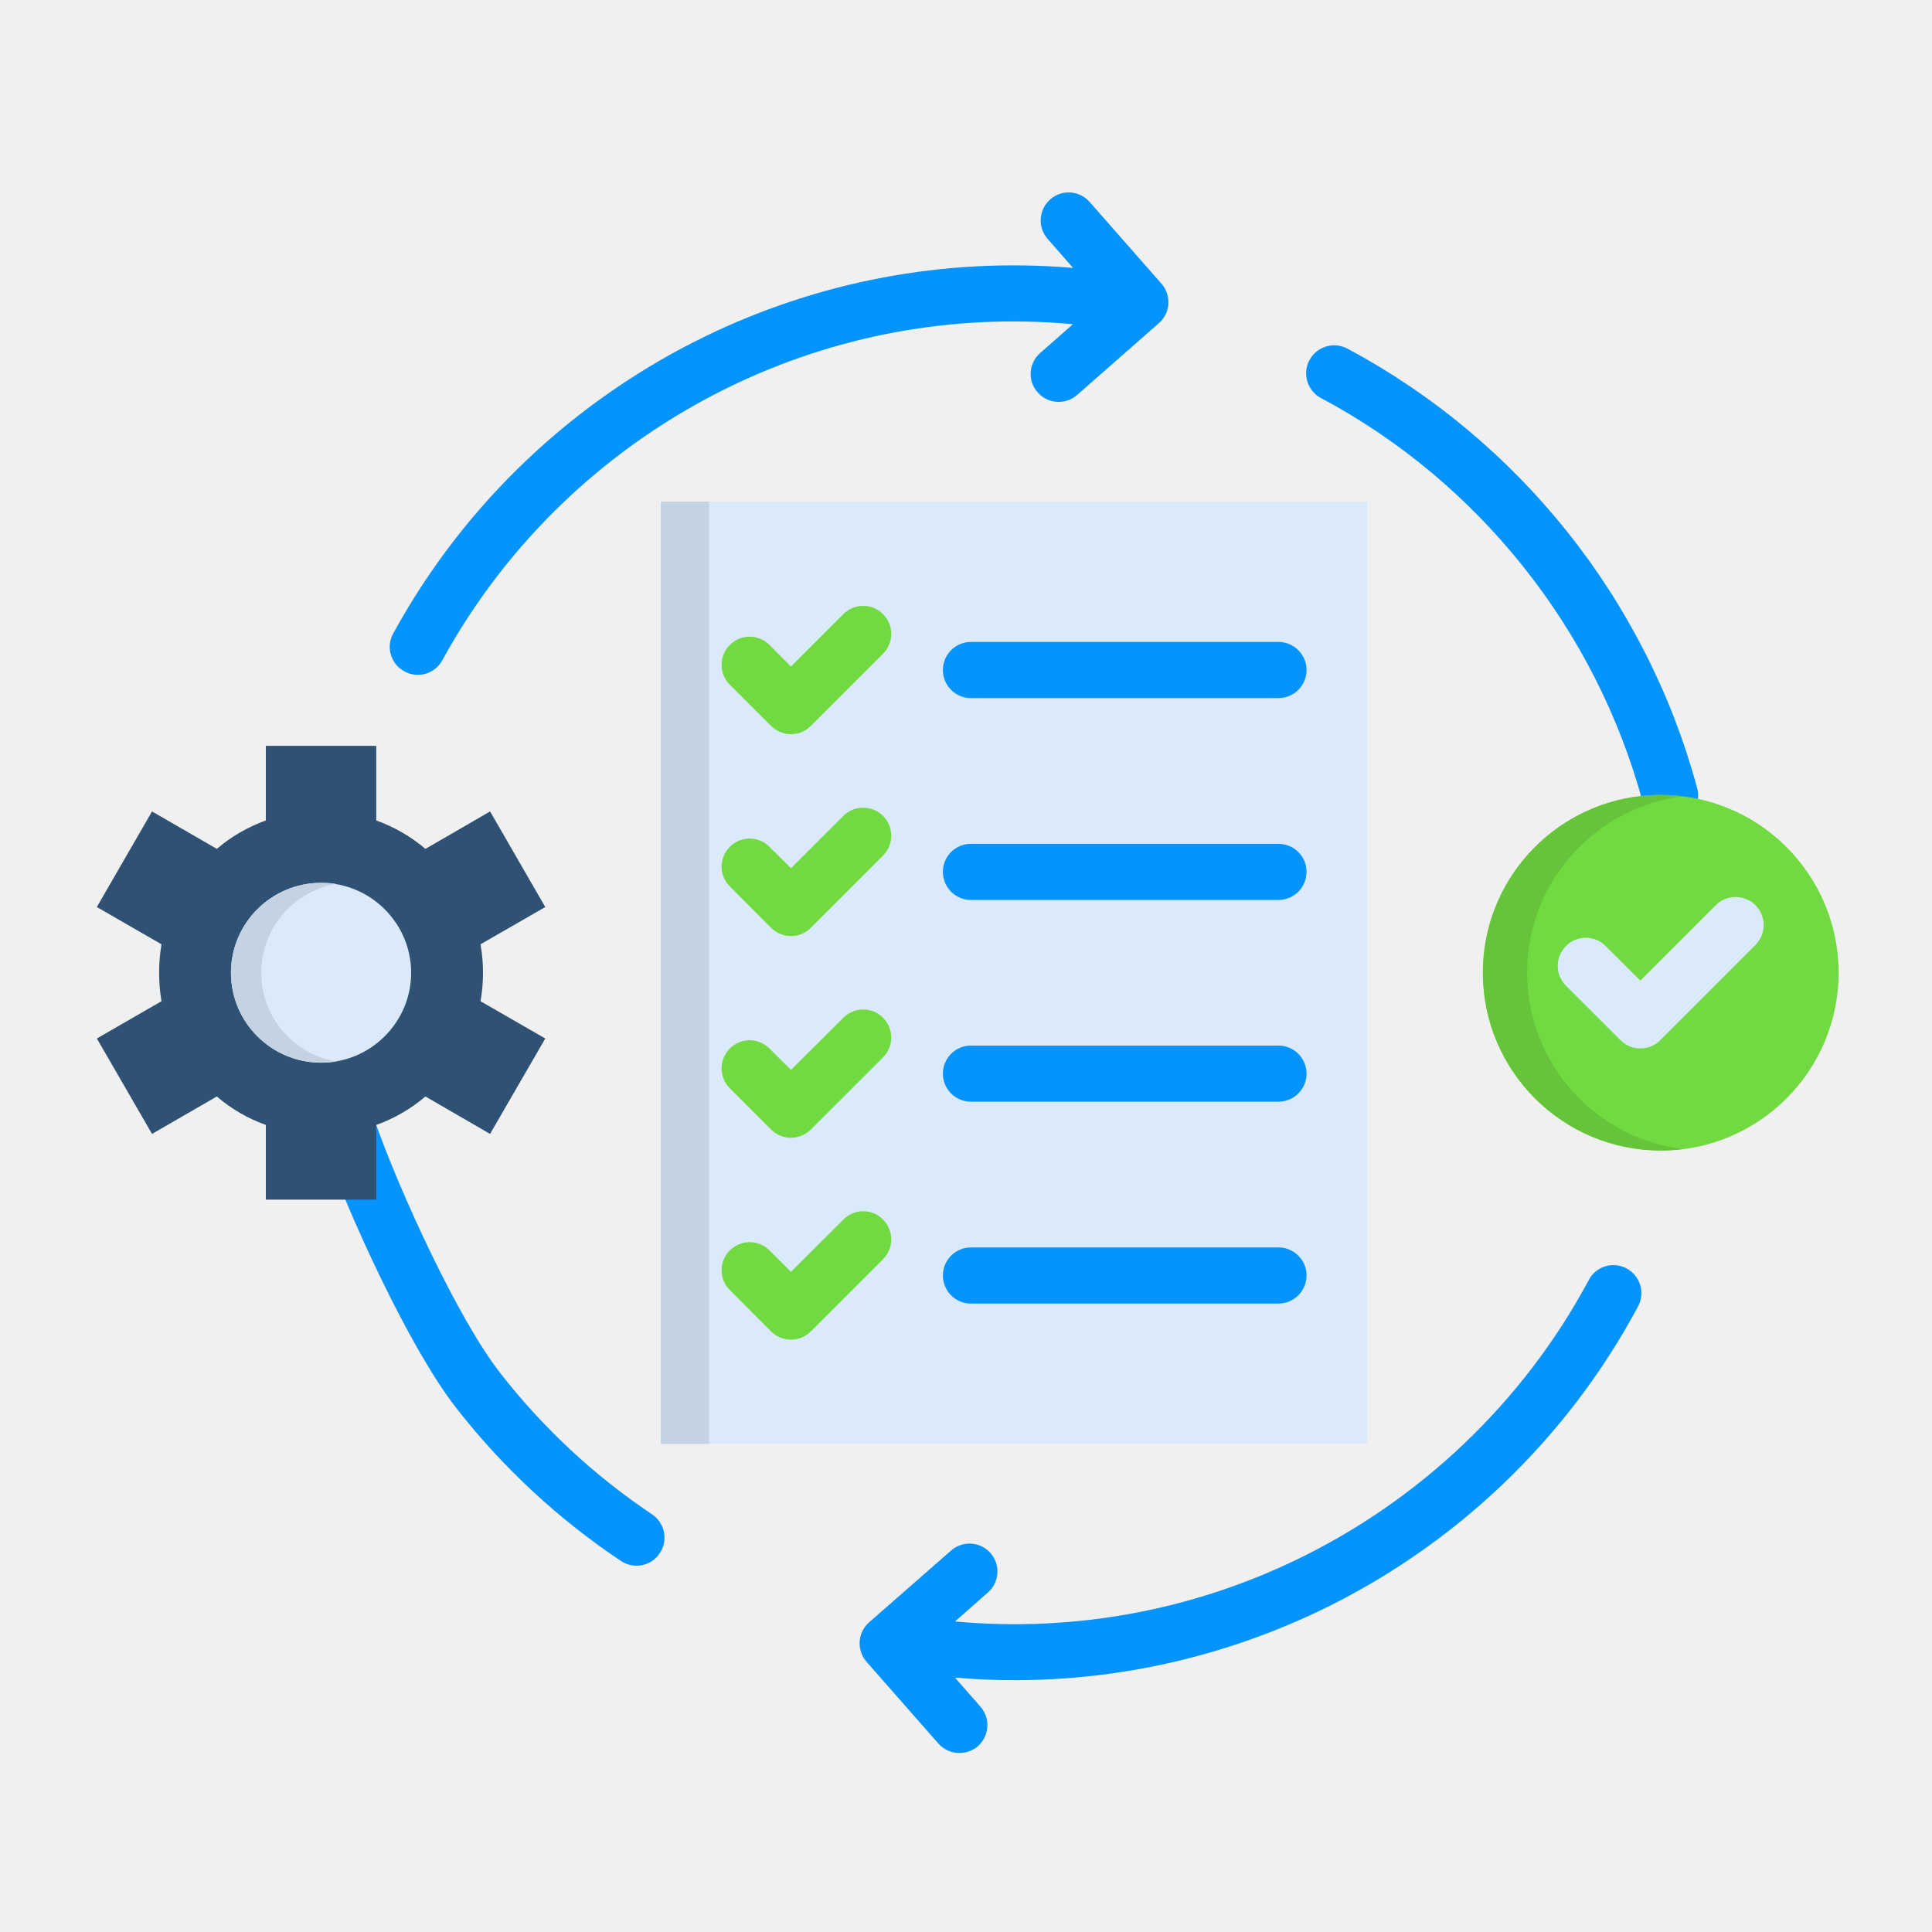
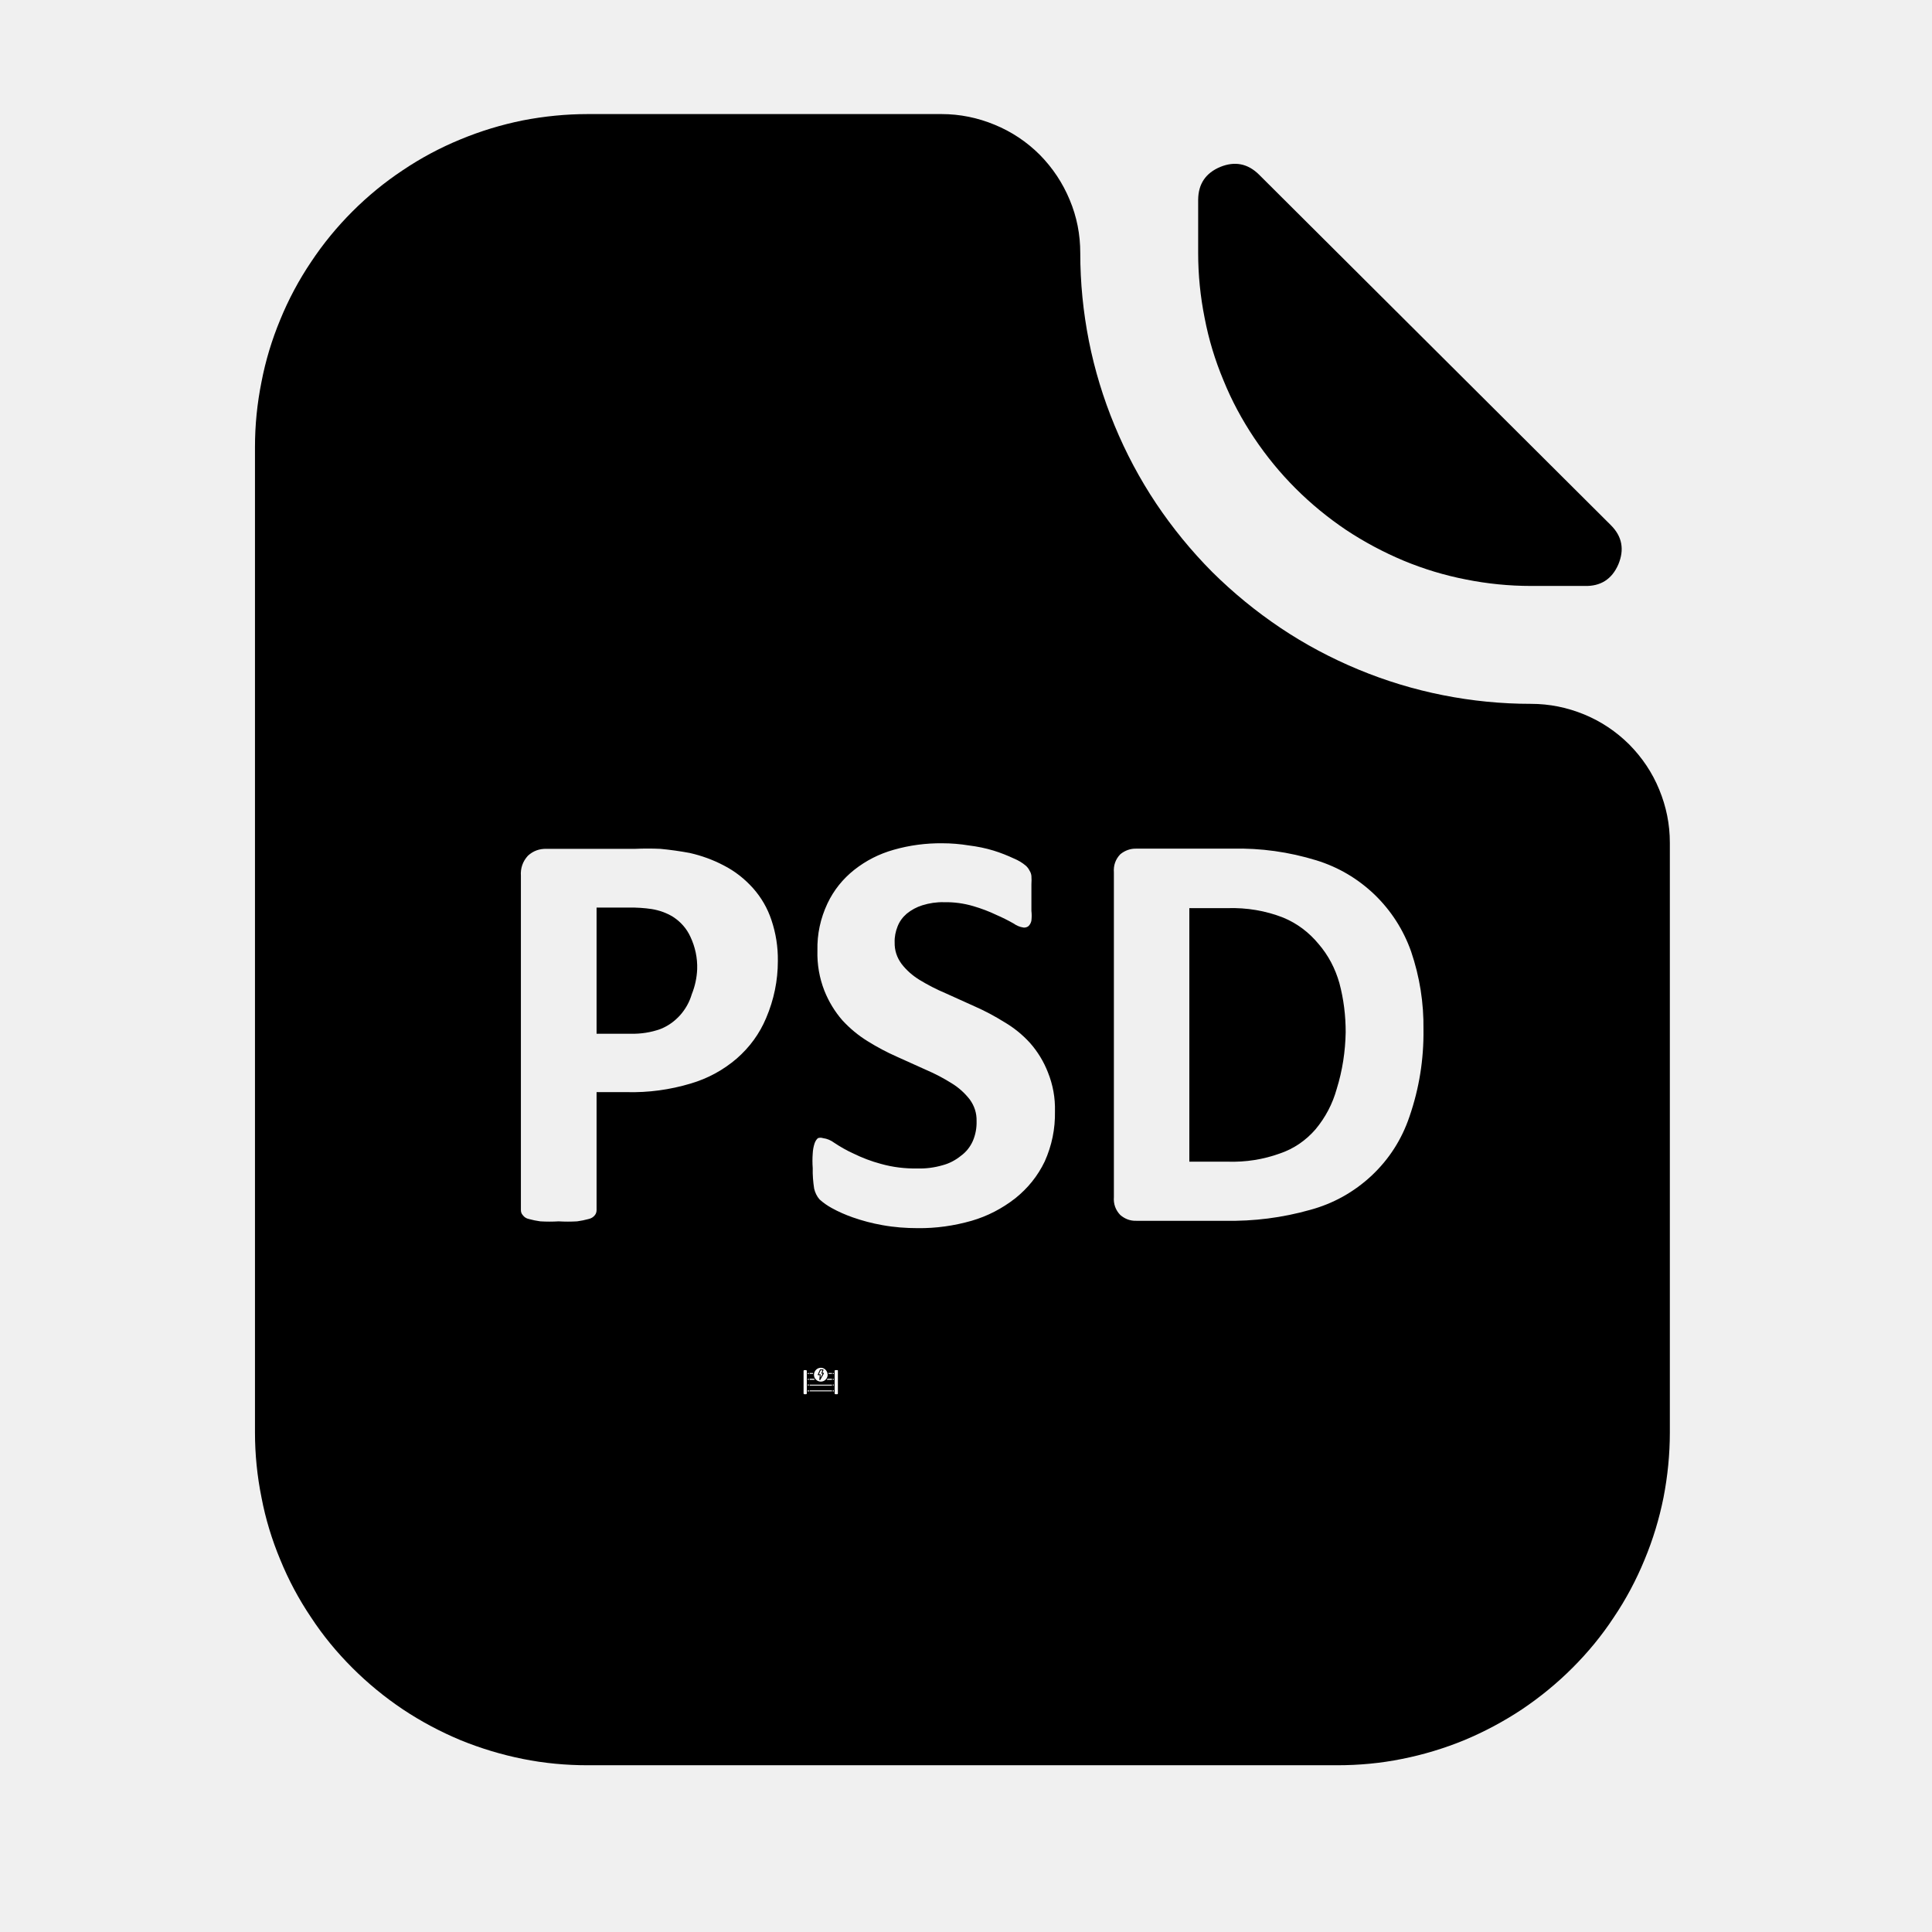
- <svg xmlns="http://www.w3.org/2000/svg" width="64" zoomAndPan="magnify" viewBox="0 0 48 48" height="64" preserveAspectRatio="xMidYMid meet" version="1.0">
+ <svg xmlns="http://www.w3.org/2000/svg" width="56" zoomAndPan="magnify" viewBox="0 0 42 42" height="56" preserveAspectRatio="xMidYMid meet" version="1.0">
  <defs>
-     <clipPath id="ecd71075b2">
-       <path d="M 22.238 17.25 L 24 17.25 L 24 20.926 L 22.238 20.926 Z M 22.238 17.25 " clip-rule="nonzero" />
+     <clipPath id="0dd165ee74">
+       <path d="M 5.539 2.48 L 36.305 2.48 L 36.305 38.375 L 5.539 38.375 Z M 5.539 2.48 " clip-rule="nonzero" />
    </clipPath>
-     <clipPath id="7e9ae3d2e6">
-       <path d="M 22.238 18 L 25 18 L 25 20.926 L 22.238 20.926 Z M 22.238 18 " clip-rule="nonzero" />
+     <clipPath id="96d6466385">
+       <path d="M 17.258 29.438 L 18.727 29.438 L 18.727 30.902 L 17.258 30.902 Z M 17.258 29.438 " clip-rule="nonzero" />
    </clipPath>
-     <clipPath id="5246443b8c">
-       <path d="M 23 17.25 L 25.91 17.25 L 25.91 20.926 L 23 20.926 Z M 23 17.25 " clip-rule="nonzero" />
+     <clipPath id="770c415bba">
+       <path d="M 17.258 29.438 L 18 29.438 L 18 30.902 L 17.258 30.902 Z M 17.258 29.438 " clip-rule="nonzero" />
    </clipPath>
-     <clipPath id="8d64b20056">
-       <path d="M 24 18 L 25.91 18 L 25.91 20 L 24 20 Z M 24 18 " clip-rule="nonzero" />
+     <clipPath id="7e5bbfc52c">
+       <path d="M 18 29.438 L 18.727 29.438 L 18.727 30.902 L 18 30.902 Z M 18 29.438 " clip-rule="nonzero" />
    </clipPath>
-     <clipPath id="062feb2e6c">
-       <path d="M 22.238 17.25 L 25.91 17.25 L 25.91 20.926 L 22.238 20.926 Z M 22.238 17.25 " clip-rule="nonzero" />
+     <clipPath id="0a2e156730">
+       <path d="M 18 29.438 L 18.727 29.438 L 18.727 30 L 18 30 Z M 18 29.438 " clip-rule="nonzero" />
    </clipPath>
-     <clipPath id="4805d92538">
-       <path d="M 7 4.703 L 43 4.703 L 43 43.641 L 7 43.641 Z M 7 4.703 " clip-rule="nonzero" />
+     <clipPath id="f2d682440e">
+       <path d="M 17.258 29.438 L 18 29.438 L 18 30 L 17.258 30 Z M 17.258 29.438 " clip-rule="nonzero" />
    </clipPath>
-     <clipPath id="d9ba603c87">
-       <path d="M 36 19 L 45.719 19 L 45.719 29 L 36 29 Z M 36 19 " clip-rule="nonzero" />
+     <clipPath id="a659b78702">
+       <path d="M 18 29.438 L 18.727 29.438 L 18.727 30 L 18 30 Z M 18 29.438 " clip-rule="nonzero" />
    </clipPath>
-     <clipPath id="03b96f057d">
-       <path d="M 2.371 18 L 14 18 L 14 30 L 2.371 30 Z M 2.371 18 " clip-rule="nonzero" />
+     <clipPath id="a3624c68b8">
+       <path d="M 17.258 29.438 L 18 29.438 L 18 30 L 17.258 30 Z M 17.258 29.438 " clip-rule="nonzero" />
+     </clipPath>
+     <clipPath id="d61fb6c3c7">
+       <path d="M 17.258 29.438 L 18.727 29.438 L 18.727 30 L 17.258 30 Z M 17.258 29.438 " clip-rule="nonzero" />
+     </clipPath>
+     <clipPath id="5f198b027e">
+       <path d="M 17.258 29.438 L 18 29.438 L 18 30 L 17.258 30 Z M 17.258 29.438 " clip-rule="nonzero" />
+     </clipPath>
+     <clipPath id="97b5b0d35d">
+       <path d="M 18 29.438 L 18.727 29.438 L 18.727 30 L 18 30 Z M 18 29.438 " clip-rule="nonzero" />
+     </clipPath>
+     <clipPath id="4c31a8481d">
+       <path d="M 18 30 L 18.727 30 L 18.727 30.902 L 18 30.902 Z M 18 30 " clip-rule="nonzero" />
+     </clipPath>
+     <clipPath id="f47638f5f3">
+       <path d="M 17.258 30 L 18.727 30 L 18.727 30.902 L 17.258 30.902 Z M 17.258 30 " clip-rule="nonzero" />
+     </clipPath>
+     <clipPath id="eea4cbc5bd">
+       <path d="M 17.258 30 L 18 30 L 18 30.902 L 17.258 30.902 Z M 17.258 30 " clip-rule="nonzero" />
+     </clipPath>
+     <clipPath id="9c43521dec">
+       <path d="M 17.258 30 L 18.727 30 L 18.727 30.902 L 17.258 30.902 Z M 17.258 30 " clip-rule="nonzero" />
+     </clipPath>
+     <clipPath id="42cf504aa3">
+       <path d="M 17.258 30 L 18 30 L 18 30.902 L 17.258 30.902 Z M 17.258 30 " clip-rule="nonzero" />
+     </clipPath>
+     <clipPath id="5d15c75600">
+       <path d="M 18 30 L 18.727 30 L 18.727 30.902 L 18 30.902 Z M 18 30 " clip-rule="nonzero" />
+     </clipPath>
+     <clipPath id="e854a4a849">
+       <path d="M 17.258 29.438 L 18 29.438 L 18 30.902 L 17.258 30.902 Z M 17.258 29.438 " clip-rule="nonzero" />
+     </clipPath>
+     <clipPath id="d886b25798">
+       <path d="M 17.258 29.438 L 18 29.438 L 18 30 L 17.258 30 Z M 17.258 29.438 " clip-rule="nonzero" />
    </clipPath>
  </defs>
-   <g clip-path="url(#ecd71075b2)">
-     <path fill="#32393f" d="M 23.527 17.539 L 23.527 17.832 C 23.41 17.863 23.305 17.906 23.207 17.961 L 23 17.754 L 22.523 18.23 L 22.734 18.438 C 22.676 18.535 22.633 18.641 22.602 18.75 L 22.309 18.75 L 22.309 19.426 L 22.602 19.426 C 22.633 19.535 22.676 19.641 22.734 19.734 L 22.523 19.945 L 23 20.422 L 23.207 20.211 C 23.305 20.27 23.41 20.312 23.527 20.34 L 23.527 20.637 L 23.926 20.637 L 23.926 20.203 L 23.988 20.148 L 23.926 20.094 L 23.43 19.086 L 23.926 18.082 L 23.988 17.957 L 23.926 17.898 L 23.926 17.539 Z M 23.527 17.539 " fill-opacity="1" fill-rule="nonzero" />
+   <path fill="#000000" d="M 33.281 12.738 L 34.441 12.738 C 34.793 12.75 35.039 12.594 35.18 12.273 C 35.316 11.949 35.266 11.664 35.02 11.418 L 27.367 3.793 C 27.125 3.555 26.844 3.5 26.527 3.629 C 26.211 3.762 26.051 3.996 26.047 4.34 L 26.047 5.5 C 26.047 5.977 26.094 6.445 26.188 6.914 C 26.277 7.379 26.414 7.832 26.598 8.27 C 26.777 8.711 27 9.125 27.266 9.523 C 27.531 9.918 27.828 10.281 28.164 10.617 C 28.5 10.953 28.867 11.254 29.262 11.52 C 29.656 11.781 30.074 12.004 30.512 12.188 C 30.953 12.371 31.406 12.508 31.871 12.598 C 32.336 12.691 32.809 12.738 33.281 12.738 Z M 33.281 12.738 " fill-opacity="1" fill-rule="nonzero" />
+   <path fill="#000000" d="M 14.629 19.93 C 14.488 19.844 14.332 19.789 14.168 19.762 C 14.004 19.738 13.84 19.727 13.676 19.73 L 12.969 19.73 L 12.969 22.473 L 13.715 22.473 C 13.934 22.477 14.148 22.445 14.355 22.371 C 14.523 22.305 14.664 22.203 14.785 22.07 C 14.902 21.938 14.988 21.785 15.039 21.613 C 15.109 21.438 15.148 21.258 15.156 21.07 C 15.164 20.824 15.113 20.586 15.008 20.363 C 14.926 20.184 14.797 20.039 14.629 19.93 Z M 14.629 19.93 " fill-opacity="1" fill-rule="nonzero" />
+   <path fill="#000000" d="M 28.664 20.52 C 28.453 20.266 28.199 20.074 27.898 19.949 C 27.512 19.797 27.105 19.73 26.688 19.742 L 25.855 19.742 L 25.855 25.254 L 26.688 25.254 C 27.082 25.266 27.461 25.207 27.828 25.074 C 28.133 24.969 28.387 24.793 28.598 24.551 C 28.816 24.289 28.969 23.996 29.059 23.672 C 29.184 23.27 29.246 22.859 29.254 22.441 C 29.254 22.078 29.211 21.723 29.117 21.371 C 29.027 21.055 28.879 20.77 28.664 20.52 Z M 28.664 20.52 " fill-opacity="1" fill-rule="nonzero" />
+   <g clip-path="url(#0dd165ee74)">
+     <path fill="#000000" d="M 33.281 15.301 C 32.641 15.301 32 15.238 31.371 15.113 C 30.738 14.988 30.125 14.801 29.531 14.555 C 28.938 14.309 28.371 14.008 27.84 13.652 C 27.305 13.293 26.809 12.887 26.352 12.434 C 25.898 11.977 25.492 11.48 25.133 10.945 C 24.777 10.41 24.477 9.848 24.23 9.25 C 23.984 8.656 23.797 8.043 23.672 7.414 C 23.547 6.781 23.484 6.145 23.484 5.5 C 23.484 5.098 23.41 4.715 23.254 4.344 C 23.102 3.977 22.883 3.648 22.602 3.363 C 22.32 3.082 21.992 2.863 21.621 2.711 C 21.254 2.559 20.867 2.48 20.469 2.48 L 12.777 2.48 C 12.305 2.48 11.832 2.527 11.367 2.617 C 10.902 2.711 10.449 2.848 10.008 3.031 C 9.57 3.211 9.152 3.434 8.758 3.699 C 8.363 3.961 7.996 4.262 7.66 4.598 C 7.324 4.934 7.023 5.301 6.762 5.695 C 6.496 6.09 6.273 6.508 6.094 6.945 C 5.91 7.387 5.773 7.84 5.684 8.305 C 5.59 8.773 5.543 9.242 5.543 9.719 L 5.543 31.141 C 5.543 31.613 5.59 32.086 5.684 32.551 C 5.773 33.02 5.91 33.469 6.094 33.91 C 6.273 34.348 6.496 34.766 6.762 35.16 C 7.023 35.559 7.324 35.922 7.66 36.258 C 7.996 36.594 8.363 36.895 8.758 37.16 C 9.152 37.422 9.57 37.645 10.008 37.828 C 10.449 38.008 10.902 38.145 11.367 38.238 C 11.832 38.332 12.305 38.375 12.777 38.375 L 29.066 38.375 C 29.543 38.375 30.012 38.332 30.477 38.238 C 30.945 38.145 31.398 38.008 31.836 37.828 C 32.273 37.645 32.691 37.422 33.086 37.16 C 33.48 36.895 33.848 36.594 34.184 36.258 C 34.52 35.922 34.82 35.559 35.082 35.16 C 35.348 34.766 35.57 34.348 35.75 33.91 C 35.934 33.469 36.07 33.02 36.164 32.551 C 36.254 32.086 36.301 31.613 36.301 31.141 L 36.301 18.32 C 36.301 17.918 36.223 17.535 36.07 17.164 C 35.918 16.793 35.699 16.469 35.418 16.184 C 35.133 15.902 34.809 15.684 34.438 15.531 C 34.066 15.379 33.684 15.301 33.281 15.301 Z M 16.656 22.129 C 16.512 22.473 16.297 22.766 16.016 23.012 C 15.719 23.266 15.387 23.445 15.016 23.555 C 14.562 23.691 14.098 23.754 13.625 23.742 L 12.969 23.742 L 12.969 26.305 C 12.969 26.348 12.957 26.383 12.934 26.414 C 12.898 26.461 12.852 26.488 12.797 26.5 C 12.715 26.523 12.633 26.539 12.547 26.551 C 12.414 26.559 12.277 26.559 12.145 26.551 C 12.012 26.559 11.879 26.559 11.746 26.551 C 11.66 26.539 11.578 26.523 11.496 26.5 C 11.441 26.488 11.398 26.461 11.363 26.414 C 11.336 26.383 11.324 26.348 11.324 26.305 L 11.324 19.043 C 11.312 18.875 11.363 18.727 11.477 18.602 C 11.594 18.496 11.727 18.449 11.883 18.453 L 13.805 18.453 C 13.988 18.445 14.172 18.445 14.355 18.453 C 14.57 18.473 14.785 18.504 14.996 18.543 C 15.254 18.602 15.5 18.691 15.73 18.812 C 15.977 18.938 16.188 19.105 16.371 19.309 C 16.551 19.512 16.684 19.742 16.77 20 C 16.867 20.289 16.914 20.586 16.91 20.891 C 16.91 21.32 16.824 21.734 16.656 22.129 Z M 22.711 25.25 C 22.559 25.566 22.344 25.832 22.07 26.051 C 21.785 26.273 21.469 26.438 21.121 26.539 C 20.738 26.648 20.352 26.703 19.953 26.699 C 19.695 26.699 19.438 26.68 19.18 26.633 C 18.961 26.594 18.75 26.539 18.539 26.465 C 18.383 26.41 18.23 26.344 18.082 26.262 C 17.988 26.211 17.898 26.148 17.816 26.074 C 17.758 26.008 17.719 25.926 17.699 25.84 C 17.676 25.691 17.664 25.543 17.668 25.395 C 17.66 25.289 17.66 25.184 17.668 25.074 C 17.672 25 17.684 24.93 17.707 24.859 C 17.723 24.812 17.746 24.773 17.781 24.742 C 17.82 24.73 17.855 24.73 17.891 24.742 C 17.984 24.754 18.062 24.789 18.137 24.844 C 18.266 24.93 18.402 25.008 18.547 25.074 C 18.738 25.168 18.941 25.246 19.148 25.301 C 19.41 25.375 19.676 25.406 19.949 25.402 C 20.133 25.406 20.312 25.383 20.488 25.332 C 20.637 25.293 20.77 25.223 20.891 25.125 C 21.004 25.043 21.09 24.934 21.148 24.805 C 21.207 24.668 21.234 24.523 21.23 24.371 C 21.234 24.199 21.184 24.043 21.082 23.902 C 20.973 23.762 20.844 23.645 20.691 23.551 C 20.516 23.441 20.332 23.344 20.141 23.262 L 19.5 22.973 C 19.277 22.875 19.066 22.762 18.859 22.633 C 18.656 22.508 18.473 22.355 18.312 22.18 C 18.145 21.988 18.016 21.773 17.922 21.539 C 17.812 21.258 17.762 20.965 17.77 20.664 C 17.762 20.305 17.836 19.965 17.988 19.641 C 18.125 19.352 18.32 19.109 18.57 18.91 C 18.828 18.707 19.113 18.562 19.43 18.473 C 19.773 18.375 20.129 18.328 20.488 18.332 C 20.68 18.332 20.871 18.348 21.062 18.379 C 21.246 18.402 21.426 18.438 21.602 18.492 C 21.754 18.539 21.902 18.598 22.043 18.664 C 22.137 18.703 22.223 18.754 22.301 18.82 C 22.336 18.852 22.363 18.887 22.383 18.93 C 22.406 18.965 22.418 19.004 22.422 19.043 C 22.426 19.105 22.426 19.164 22.422 19.223 L 22.422 19.492 C 22.422 19.492 22.422 19.719 22.422 19.801 C 22.43 19.871 22.43 19.941 22.422 20.012 C 22.414 20.055 22.395 20.094 22.363 20.129 C 22.332 20.156 22.293 20.168 22.25 20.164 C 22.168 20.152 22.098 20.121 22.031 20.074 C 21.914 20.008 21.789 19.945 21.664 19.891 C 21.5 19.812 21.332 19.75 21.16 19.699 C 20.949 19.637 20.738 19.609 20.52 19.613 C 20.359 19.609 20.203 19.633 20.051 19.68 C 19.926 19.719 19.812 19.781 19.711 19.863 C 19.621 19.941 19.555 20.031 19.512 20.141 C 19.469 20.25 19.445 20.367 19.449 20.484 C 19.445 20.66 19.496 20.812 19.598 20.953 C 19.707 21.094 19.836 21.207 19.988 21.301 C 20.168 21.41 20.355 21.508 20.551 21.59 L 21.191 21.879 C 21.414 21.977 21.625 22.09 21.832 22.219 C 22.039 22.34 22.227 22.492 22.391 22.672 C 22.559 22.863 22.688 23.074 22.781 23.312 C 22.891 23.586 22.941 23.867 22.934 24.16 C 22.941 24.539 22.867 24.902 22.711 25.25 Z M 30.641 24.273 C 30.473 24.77 30.199 25.199 29.816 25.559 C 29.434 25.914 28.988 26.164 28.484 26.301 C 27.875 26.473 27.258 26.551 26.625 26.539 L 24.703 26.539 C 24.57 26.543 24.457 26.5 24.355 26.414 C 24.25 26.305 24.203 26.172 24.215 26.02 L 24.215 18.969 C 24.203 18.812 24.25 18.68 24.355 18.57 C 24.457 18.488 24.574 18.445 24.703 18.449 L 26.785 18.449 C 27.41 18.434 28.02 18.52 28.617 18.703 C 29.098 18.852 29.52 19.102 29.883 19.449 C 30.242 19.797 30.508 20.211 30.676 20.684 C 30.863 21.234 30.953 21.801 30.945 22.383 C 30.953 23.031 30.852 23.66 30.641 24.273 Z M 30.641 24.273 " fill-opacity="1" fill-rule="nonzero" />
  </g>
-   <g clip-path="url(#7e9ae3d2e6)">
-     <path fill="#697c84" d="M 23.926 18.082 L 24.328 19.008 L 23.926 20.094 C 23.914 20.098 23.879 20.098 23.855 20.098 C 23.301 20.098 22.848 19.645 22.848 19.09 C 22.848 18.531 23.301 18.078 23.855 18.078 C 23.879 18.078 23.914 18.082 23.926 18.082 Z M 23.926 18.082 " fill-opacity="1" fill-rule="nonzero" />
+   <g clip-path="url(#96d6466385)">
+     <path fill="#000000" d="M 18.426 30.023 C 18.426 30.184 18.371 30.32 18.258 30.434 C 18.141 30.551 18.004 30.605 17.844 30.605 C 17.684 30.605 17.543 30.551 17.43 30.434 C 17.316 30.32 17.258 30.184 17.258 30.023 C 17.258 29.863 17.316 29.723 17.43 29.609 C 17.543 29.496 17.684 29.438 17.844 29.438 C 18.004 29.438 18.141 29.496 18.258 29.609 C 18.371 29.723 18.426 29.863 18.426 30.023 Z M 18.426 30.023 " fill-opacity="1" fill-rule="nonzero" />
  </g>
-   <g clip-path="url(#5246443b8c)">
-     <path fill="#2ee5a7" d="M 23.926 17.898 C 23.926 17.996 23.926 20.121 23.926 20.203 C 24.086 20.203 25.102 20.203 25.262 20.203 C 25.262 19.93 25.262 18.168 25.262 17.898 C 25.219 17.898 23.953 17.898 23.926 17.898 Z M 23.926 17.898 " fill-opacity="1" fill-rule="nonzero" />
+   <g clip-path="url(#770c415bba)">
+     <path fill="#ffffff" d="M 17.523 29.785 L 17.484 29.785 C 17.477 29.785 17.469 29.793 17.469 29.801 L 17.469 30.293 C 17.469 30.301 17.477 30.309 17.484 30.309 L 17.523 30.309 C 17.531 30.309 17.539 30.301 17.539 30.293 L 17.539 29.801 C 17.539 29.793 17.531 29.785 17.523 29.785 Z M 17.523 29.785 " fill-opacity="1" fill-rule="nonzero" />
  </g>
-   <path fill="#000000" d="M 24.449 18.656 C 24.281 18.656 24.145 18.793 24.145 18.965 L 24.145 19.375 C 24.145 19.414 24.176 19.449 24.215 19.449 C 24.254 19.449 24.289 19.414 24.289 19.375 L 24.289 19.195 L 24.613 19.195 L 24.613 19.375 C 24.613 19.414 24.645 19.449 24.684 19.449 C 24.723 19.449 24.754 19.414 24.754 19.375 L 24.754 18.965 C 24.754 18.793 24.617 18.656 24.449 18.656 Z M 24.289 19.051 L 24.289 18.965 C 24.289 18.875 24.359 18.801 24.449 18.801 C 24.539 18.801 24.613 18.875 24.613 18.965 L 24.613 19.051 Z M 24.289 19.051 " fill-opacity="1" fill-rule="nonzero" />
-   <g clip-path="url(#8d64b20056)">
-     <path fill="#000000" d="M 24.973 18.656 C 24.934 18.656 24.898 18.688 24.898 18.727 L 24.898 19.375 C 24.898 19.414 24.934 19.449 24.973 19.449 C 25.012 19.449 25.043 19.414 25.043 19.375 L 25.043 18.727 C 25.043 18.688 25.012 18.656 24.973 18.656 Z M 24.973 18.656 " fill-opacity="1" fill-rule="nonzero" />
+   <g clip-path="url(#7e5bbfc52c)">
+     <path fill="#ffffff" d="M 18.199 29.785 L 18.164 29.785 C 18.152 29.785 18.145 29.793 18.145 29.801 L 18.145 30.293 C 18.145 30.301 18.152 30.309 18.164 30.309 L 18.199 30.309 C 18.211 30.309 18.215 30.301 18.215 30.293 L 18.215 29.801 C 18.219 29.793 18.211 29.785 18.199 29.785 Z M 18.199 29.785 " fill-opacity="1" fill-rule="nonzero" />
  </g>
-   <g clip-path="url(#062feb2e6c)">
-     <path fill="#000000" d="M 25.84 18.98 L 25.332 18.98 C 25.332 18.934 25.332 18.879 25.332 18.836 L 25.695 18.836 C 25.734 18.836 25.766 18.805 25.766 18.762 L 25.766 18.582 C 25.766 18.543 25.734 18.512 25.695 18.512 C 25.656 18.512 25.621 18.543 25.621 18.582 L 25.621 18.691 L 25.332 18.691 L 25.332 17.898 C 25.332 17.859 25.301 17.828 25.262 17.828 L 25.047 17.828 L 25.047 17.539 L 25.152 17.539 C 25.195 17.539 25.227 17.508 25.227 17.465 C 25.227 17.426 25.195 17.395 25.152 17.395 L 24.973 17.395 C 24.934 17.395 24.902 17.426 24.902 17.465 L 24.902 17.828 L 24.758 17.828 L 24.758 17.324 C 24.758 17.281 24.727 17.25 24.688 17.25 C 24.645 17.25 24.613 17.281 24.613 17.324 L 24.613 17.828 L 24.469 17.828 L 24.469 17.465 C 24.469 17.426 24.438 17.395 24.398 17.395 L 24.219 17.395 C 24.18 17.395 24.145 17.426 24.145 17.465 C 24.145 17.508 24.18 17.539 24.219 17.539 L 24.324 17.539 L 24.324 17.828 L 23.996 17.828 L 23.996 17.539 C 23.996 17.5 23.965 17.465 23.926 17.465 L 23.527 17.465 C 23.488 17.465 23.457 17.5 23.457 17.539 L 23.457 17.777 C 23.375 17.801 23.297 17.832 23.223 17.875 L 23.051 17.703 C 23.023 17.676 22.977 17.676 22.949 17.703 L 22.473 18.18 C 22.445 18.207 22.445 18.254 22.473 18.281 L 22.645 18.453 C 22.605 18.523 22.574 18.602 22.551 18.68 L 22.309 18.68 C 22.27 18.68 22.238 18.711 22.238 18.75 L 22.238 19.426 C 22.238 19.465 22.27 19.496 22.309 19.496 L 22.551 19.496 C 22.574 19.574 22.605 19.652 22.645 19.723 L 22.473 19.895 C 22.445 19.922 22.445 19.969 22.473 19.996 L 22.949 20.473 C 22.977 20.5 23.023 20.5 23.051 20.473 L 23.223 20.301 C 23.297 20.34 23.375 20.371 23.457 20.398 L 23.457 20.637 C 23.457 20.676 23.488 20.707 23.527 20.707 L 23.926 20.707 C 23.965 20.707 23.996 20.676 23.996 20.637 L 23.996 20.277 L 24.324 20.277 L 24.324 20.562 L 24.219 20.562 C 24.18 20.562 24.145 20.598 24.145 20.637 C 24.145 20.676 24.18 20.707 24.219 20.707 L 24.398 20.707 C 24.438 20.707 24.469 20.676 24.469 20.637 L 24.469 20.277 L 24.613 20.277 L 24.613 20.852 C 24.613 20.891 24.645 20.926 24.688 20.926 C 24.727 20.926 24.758 20.891 24.758 20.852 L 24.758 20.277 L 24.902 20.277 L 24.902 20.637 C 24.902 20.676 24.934 20.707 24.973 20.707 L 25.152 20.707 C 25.195 20.707 25.227 20.676 25.227 20.637 C 25.227 20.598 25.195 20.562 25.152 20.562 L 25.047 20.562 L 25.047 20.277 L 25.262 20.277 C 25.301 20.277 25.332 20.242 25.332 20.203 C 25.332 20.129 25.332 19.527 25.332 19.41 L 25.621 19.41 L 25.621 19.52 C 25.621 19.559 25.656 19.59 25.695 19.59 C 25.734 19.59 25.766 19.559 25.766 19.52 L 25.766 19.34 C 25.766 19.301 25.734 19.266 25.695 19.266 L 25.332 19.266 C 25.332 19.223 25.332 19.168 25.332 19.125 L 25.84 19.125 C 25.879 19.125 25.91 19.09 25.91 19.051 C 25.91 19.012 25.879 18.98 25.84 18.98 Z M 23.852 20.023 C 23.34 20.02 22.922 19.602 22.922 19.086 C 22.922 18.574 23.34 18.152 23.852 18.152 Z M 23.852 18.008 C 23.258 18.008 22.777 18.492 22.777 19.086 C 22.777 19.68 23.258 20.164 23.852 20.168 C 23.852 20.266 23.852 20.516 23.852 20.562 L 23.602 20.562 L 23.602 20.34 C 23.602 20.309 23.578 20.281 23.547 20.273 C 23.438 20.246 23.34 20.203 23.246 20.148 C 23.215 20.133 23.18 20.137 23.156 20.16 L 23 20.32 L 22.625 19.945 L 22.785 19.785 C 22.805 19.766 22.812 19.727 22.797 19.699 C 22.742 19.605 22.699 19.508 22.672 19.406 C 22.664 19.375 22.637 19.352 22.602 19.352 L 22.379 19.352 L 22.379 18.824 L 22.602 18.824 C 22.637 18.824 22.664 18.801 22.672 18.77 C 22.699 18.668 22.742 18.566 22.797 18.477 C 22.812 18.445 22.805 18.41 22.785 18.387 L 22.625 18.23 L 23 17.855 L 23.156 18.012 C 23.18 18.035 23.215 18.043 23.246 18.023 C 23.34 17.969 23.438 17.93 23.547 17.902 C 23.578 17.895 23.602 17.867 23.602 17.832 L 23.602 17.609 L 23.852 17.609 C 23.852 17.703 23.852 17.914 23.852 18.008 Z M 25.191 20.133 L 23.996 20.133 L 23.996 17.973 L 25.191 17.973 Z M 25.191 20.133 " fill-opacity="1" fill-rule="nonzero" />
+   <g clip-path="url(#0a2e156730)">
+     <path fill="#ffffff" d="M 18.012 29.867 L 18.086 29.867 L 18.086 29.848 L 18.008 29.848 C 18.012 29.855 18.012 29.863 18.012 29.867 Z M 18.012 29.867 " fill-opacity="1" fill-rule="nonzero" />
  </g>
-   <g clip-path="url(#4805d92538)">
-     <path fill="#0593fc" d="M 26.027 5.934 C 25.773 5.645 25.805 5.207 26.094 4.953 C 26.383 4.699 26.82 4.73 27.074 5.02 L 28.859 7.051 C 29.109 7.34 29.082 7.781 28.789 8.031 L 26.762 9.812 C 26.473 10.066 26.031 10.035 25.781 9.75 C 25.523 9.461 25.555 9.02 25.844 8.77 L 26.656 8.055 C 23.648 7.777 20.723 8.352 18.145 9.602 C 15.148 11.055 12.621 13.418 10.988 16.406 C 10.805 16.742 10.383 16.867 10.047 16.68 C 9.707 16.496 9.582 16.074 9.77 15.738 C 11.543 12.492 14.285 9.926 17.539 8.348 C 20.305 7.008 23.438 6.383 26.66 6.656 Z M 32.816 9.887 C 32.48 9.707 32.352 9.285 32.531 8.949 C 32.715 8.609 33.133 8.48 33.473 8.66 C 35.617 9.805 37.465 11.367 38.941 13.215 C 40.43 15.082 41.535 17.25 42.164 19.574 C 42.266 19.945 42.047 20.328 41.676 20.43 C 41.301 20.531 40.918 20.312 40.816 19.938 C 40.234 17.793 39.219 15.801 37.848 14.082 C 36.492 12.379 34.789 10.938 32.816 9.887 Z M 39.473 31.801 C 39.652 31.461 40.074 31.332 40.41 31.512 C 40.75 31.695 40.879 32.113 40.699 32.453 C 38.922 35.781 36.129 38.41 32.809 40.008 C 30.051 41.332 26.934 41.953 23.727 41.68 L 24.359 42.402 C 24.613 42.691 24.582 43.129 24.297 43.383 C 24.008 43.633 23.566 43.605 23.312 43.316 L 21.527 41.285 C 21.277 40.996 21.305 40.555 21.594 40.305 L 23.629 38.523 C 23.918 38.27 24.355 38.297 24.609 38.586 C 24.863 38.875 24.832 39.316 24.543 39.566 L 23.727 40.285 C 26.723 40.559 29.633 39.992 32.203 38.754 C 35.262 37.281 37.836 34.859 39.473 31.801 Z M 16.203 37.625 C 16.52 37.84 16.605 38.273 16.391 38.59 C 16.18 38.91 15.746 38.996 15.426 38.781 C 13.848 37.727 12.465 36.434 11.32 34.961 C 10.168 33.48 8.668 30.195 8.035 28.414 C 7.906 28.051 8.094 27.656 8.457 27.527 C 8.82 27.398 9.219 27.586 9.348 27.949 C 9.93 29.59 11.359 32.738 12.422 34.105 C 13.48 35.465 14.754 36.656 16.203 37.625 Z M 16.203 37.625 " fill-opacity="1" fill-rule="nonzero" />
+   <g clip-path="url(#f2d682440e)">
+     <path fill="#ffffff" d="M 17.676 29.848 L 17.602 29.848 L 17.602 29.867 L 17.672 29.867 C 17.676 29.863 17.676 29.855 17.676 29.848 Z M 17.676 29.848 " fill-opacity="1" fill-rule="nonzero" />
+     <path fill="#ffffff" d="M 17.559 29.848 L 17.582 29.848 L 17.582 29.871 L 17.559 29.871 Z M 17.559 29.848 " fill-opacity="1" fill-rule="nonzero" />
  </g>
-   <g clip-path="url(#d9ba603c87)">
-     <path fill="#70da40" d="M 41.262 19.75 C 43.699 19.75 45.68 21.73 45.68 24.168 C 45.68 26.605 43.699 28.586 41.262 28.586 C 38.82 28.586 36.84 26.605 36.84 24.168 C 36.84 21.73 38.82 19.75 41.262 19.75 Z M 41.262 19.75 " fill-opacity="1" fill-rule="evenodd" />
+   <g clip-path="url(#a659b78702)">
+     <path fill="#ffffff" d="M 18.105 29.848 L 18.125 29.848 L 18.125 29.871 L 18.105 29.871 Z M 18.105 29.848 " fill-opacity="1" fill-rule="nonzero" />
  </g>
-   <path fill="#daeafa" d="M 42.629 22.488 C 42.898 22.219 43.34 22.219 43.613 22.488 C 43.887 22.762 43.887 23.203 43.613 23.477 L 41.246 25.844 C 40.977 26.117 40.531 26.117 40.262 25.844 L 38.906 24.492 C 38.633 24.219 38.633 23.777 38.906 23.504 C 39.176 23.23 39.621 23.23 39.891 23.504 L 40.754 24.363 Z M 42.629 22.488 " fill-opacity="1" fill-rule="nonzero" />
-   <g clip-path="url(#03b96f057d)">
-     <path fill="#2f5274" d="M 6.605 18.531 L 9.348 18.531 L 9.348 20.383 C 9.797 20.547 10.211 20.785 10.57 21.09 L 12.176 20.16 L 13.547 22.535 L 11.938 23.461 C 11.98 23.691 12 23.926 12 24.168 C 12 24.41 11.98 24.645 11.938 24.875 L 13.547 25.801 L 12.176 28.172 L 10.57 27.242 C 10.211 27.547 9.797 27.789 9.348 27.949 L 9.348 29.805 L 6.605 29.805 L 6.605 27.949 C 6.156 27.789 5.742 27.547 5.387 27.242 L 3.777 28.172 L 2.406 25.801 L 4.012 24.875 C 3.973 24.645 3.953 24.41 3.953 24.168 C 3.953 23.926 3.973 23.691 4.012 23.461 L 2.406 22.535 L 3.777 20.16 L 5.387 21.09 C 5.742 20.785 6.156 20.547 6.605 20.383 Z M 6.605 18.531 " fill-opacity="1" fill-rule="evenodd" />
+   <g clip-path="url(#a3624c68b8)">
+     <path fill="#ffffff" d="M 17.699 29.973 L 17.602 29.973 L 17.602 29.996 L 17.711 29.996 C 17.707 29.988 17.703 29.98 17.699 29.973 Z M 17.699 29.973 " fill-opacity="1" fill-rule="nonzero" />
  </g>
-   <path fill="#daeafa" d="M 16.418 12.465 L 33.969 12.465 L 33.969 35.871 L 16.418 35.871 Z M 16.418 12.465 " fill-opacity="1" fill-rule="evenodd" />
-   <path fill="#70da40" d="M 20.953 30.301 C 21.227 30.023 21.668 30.023 21.938 30.301 C 22.211 30.57 22.211 31.012 21.938 31.285 L 20.145 33.078 C 19.871 33.352 19.434 33.352 19.156 33.078 L 18.133 32.051 C 17.859 31.781 17.859 31.34 18.133 31.066 C 18.406 30.793 18.844 30.793 19.117 31.066 L 19.652 31.598 Z M 20.953 30.301 " fill-opacity="1" fill-rule="nonzero" />
-   <path fill="#0593fc" d="M 24.121 27.371 C 23.738 27.371 23.426 27.059 23.426 26.676 C 23.426 26.289 23.738 25.977 24.121 25.977 L 31.762 25.977 C 32.148 25.977 32.461 26.289 32.461 26.676 C 32.461 27.059 32.148 27.371 31.762 27.371 Z M 24.121 27.371 " fill-opacity="1" fill-rule="nonzero" />
-   <path fill="#70da40" d="M 20.953 25.285 C 21.227 25.012 21.668 25.012 21.938 25.285 C 22.211 25.555 22.211 25.996 21.938 26.27 L 20.145 28.062 C 19.871 28.336 19.434 28.336 19.156 28.062 L 18.133 27.039 C 17.859 26.766 17.859 26.324 18.133 26.051 C 18.406 25.777 18.844 25.777 19.117 26.051 L 19.652 26.582 Z M 20.953 25.285 " fill-opacity="1" fill-rule="nonzero" />
-   <path fill="#0593fc" d="M 24.121 22.359 C 23.738 22.359 23.426 22.047 23.426 21.66 C 23.426 21.273 23.738 20.965 24.121 20.965 L 31.762 20.965 C 32.148 20.965 32.461 21.273 32.461 21.66 C 32.461 22.047 32.148 22.359 31.762 22.359 Z M 24.121 22.359 " fill-opacity="1" fill-rule="nonzero" />
-   <path fill="#70da40" d="M 20.953 20.27 C 21.227 20 21.668 20 21.938 20.27 C 22.211 20.543 22.211 20.984 21.938 21.258 L 20.145 23.051 C 19.871 23.324 19.434 23.324 19.156 23.051 L 18.133 22.023 C 17.859 21.75 17.859 21.312 18.133 21.039 C 18.406 20.766 18.844 20.766 19.117 21.039 L 19.652 21.57 Z M 20.953 20.27 " fill-opacity="1" fill-rule="nonzero" />
-   <path fill="#0593fc" d="M 24.121 17.344 C 23.738 17.344 23.426 17.031 23.426 16.648 C 23.426 16.262 23.738 15.949 24.121 15.949 L 31.762 15.949 C 32.148 15.949 32.461 16.262 32.461 16.648 C 32.461 17.031 32.148 17.344 31.762 17.344 Z M 24.121 17.344 " fill-opacity="1" fill-rule="nonzero" />
-   <path fill="#70da40" d="M 20.953 15.258 C 21.227 14.984 21.668 14.984 21.938 15.258 C 22.211 15.527 22.211 15.973 21.938 16.242 L 20.145 18.035 C 19.871 18.309 19.434 18.309 19.156 18.035 L 18.133 17.012 C 17.859 16.738 17.859 16.297 18.133 16.023 C 18.406 15.75 18.844 15.75 19.117 16.023 L 19.652 16.559 Z M 20.953 15.258 " fill-opacity="1" fill-rule="nonzero" />
-   <path fill="#0593fc" d="M 24.121 32.387 C 23.738 32.387 23.426 32.074 23.426 31.688 C 23.426 31.305 23.738 30.992 24.121 30.992 L 31.762 30.992 C 32.148 30.992 32.461 31.305 32.461 31.688 C 32.461 32.074 32.148 32.387 31.762 32.387 Z M 24.121 32.387 " fill-opacity="1" fill-rule="nonzero" />
-   <path fill="#daeafa" d="M 7.977 26.402 C 9.207 26.402 10.215 25.398 10.215 24.168 C 10.215 22.938 9.207 21.934 7.977 21.934 C 6.742 21.934 5.738 22.938 5.738 24.168 C 5.738 25.398 6.742 26.402 7.977 26.402 Z M 7.977 26.402 " fill-opacity="1" fill-rule="evenodd" />
-   <path fill="#c4d3e1" d="M 16.418 12.465 L 17.617 12.465 L 17.617 35.871 L 16.418 35.871 Z M 16.418 12.465 " fill-opacity="1" fill-rule="evenodd" />
-   <path fill="#65c43a" d="M 37.941 24.168 C 37.941 22.262 39.152 20.637 40.844 20.02 C 41.152 19.906 41.477 19.824 41.809 19.785 C 41.633 19.762 41.445 19.75 41.262 19.75 C 41.098 19.75 40.934 19.758 40.773 19.777 C 38.562 20.02 36.844 21.891 36.844 24.164 C 36.844 26.605 38.82 28.582 41.262 28.582 C 41.449 28.582 41.633 28.57 41.812 28.547 C 39.629 28.281 37.941 26.422 37.941 24.168 Z M 37.941 24.168 " fill-opacity="1" fill-rule="evenodd" />
-   <path fill="#c4d3e1" d="M 6.492 24.168 C 6.492 23.062 7.297 22.141 8.352 21.961 C 8.23 21.941 8.105 21.934 7.977 21.934 C 6.742 21.934 5.738 22.934 5.738 24.168 C 5.738 25.402 6.742 26.402 7.977 26.402 C 8.105 26.402 8.23 26.395 8.352 26.371 C 7.297 26.195 6.492 25.273 6.492 24.168 Z M 6.492 24.168 " fill-opacity="1" fill-rule="evenodd" />
+   <g clip-path="url(#d61fb6c3c7)">
+     <path fill="#ffffff" d="M 17.973 29.996 L 18.086 29.996 L 18.086 29.973 L 17.988 29.973 C 17.984 29.98 17.98 29.988 17.973 29.996 Z M 17.973 29.996 " fill-opacity="1" fill-rule="nonzero" />
+   </g>
+   <g clip-path="url(#5f198b027e)">
+     <path fill="#ffffff" d="M 17.559 29.973 L 17.582 29.973 L 17.582 29.996 L 17.559 29.996 Z M 17.559 29.973 " fill-opacity="1" fill-rule="nonzero" />
+   </g>
+   <g clip-path="url(#97b5b0d35d)">
+     <path fill="#ffffff" d="M 18.105 29.973 L 18.125 29.973 L 18.125 29.996 L 18.105 29.996 Z M 18.105 29.973 " fill-opacity="1" fill-rule="nonzero" />
+   </g>
+   <g clip-path="url(#4c31a8481d)">
+     <path fill="#ffffff" d="M 18.105 30.098 L 18.125 30.098 L 18.125 30.121 L 18.105 30.121 Z M 18.105 30.098 " fill-opacity="1" fill-rule="nonzero" />
+   </g>
+   <g clip-path="url(#f47638f5f3)">
+     <path fill="#ffffff" d="M 17.602 30.102 L 18.086 30.102 L 18.086 30.121 L 17.602 30.121 Z M 17.602 30.102 " fill-opacity="1" fill-rule="nonzero" />
+   </g>
+   <g clip-path="url(#eea4cbc5bd)">
+     <path fill="#ffffff" d="M 17.559 30.098 L 17.582 30.098 L 17.582 30.121 L 17.559 30.121 Z M 17.559 30.098 " fill-opacity="1" fill-rule="nonzero" />
+   </g>
+   <g clip-path="url(#9c43521dec)">
+     <path fill="#ffffff" d="M 17.602 30.227 L 18.086 30.227 L 18.086 30.246 L 17.602 30.246 Z M 17.602 30.227 " fill-opacity="1" fill-rule="nonzero" />
+   </g>
+   <g clip-path="url(#42cf504aa3)">
+     <path fill="#ffffff" d="M 17.559 30.223 L 17.582 30.223 L 17.582 30.25 L 17.559 30.25 Z M 17.559 30.223 " fill-opacity="1" fill-rule="nonzero" />
+   </g>
+   <g clip-path="url(#5d15c75600)">
+     <path fill="#ffffff" d="M 18.105 30.223 L 18.125 30.223 L 18.125 30.25 L 18.105 30.25 Z M 18.105 30.223 " fill-opacity="1" fill-rule="nonzero" />
+   </g>
+   <g clip-path="url(#e854a4a849)">
+     <path fill="#ffffff" d="M 17.844 30.035 C 17.926 30.035 17.992 29.969 17.992 29.887 C 17.992 29.805 17.926 29.734 17.844 29.734 C 17.762 29.734 17.695 29.805 17.695 29.887 C 17.695 29.969 17.762 30.035 17.844 30.035 Z M 17.777 29.883 L 17.824 29.773 C 17.828 29.77 17.832 29.77 17.836 29.77 L 17.895 29.77 C 17.895 29.77 17.898 29.77 17.902 29.773 C 17.902 29.773 17.902 29.777 17.902 29.781 L 17.879 29.844 L 17.902 29.844 C 17.906 29.844 17.906 29.848 17.91 29.848 C 17.91 29.852 17.91 29.855 17.91 29.859 L 17.832 30 C 17.828 30 17.824 30.004 17.82 30.004 C 17.812 30 17.812 29.996 17.812 29.992 L 17.82 29.895 L 17.785 29.895 C 17.781 29.895 17.777 29.895 17.777 29.891 C 17.773 29.887 17.773 29.883 17.777 29.883 Z M 17.777 29.883 " fill-opacity="1" fill-rule="nonzero" />
+   </g>
+   <g clip-path="url(#d886b25798)">
+     <path fill="#ffffff" d="M 17.84 29.879 C 17.84 29.879 17.84 29.883 17.84 29.887 L 17.836 29.949 L 17.883 29.863 L 17.867 29.863 C 17.863 29.863 17.859 29.863 17.859 29.859 C 17.855 29.859 17.855 29.855 17.855 29.852 L 17.879 29.789 L 17.84 29.789 L 17.801 29.875 L 17.832 29.875 C 17.832 29.875 17.836 29.875 17.84 29.879 Z M 17.84 29.879 " fill-opacity="1" fill-rule="nonzero" />
+   </g>
</svg>
